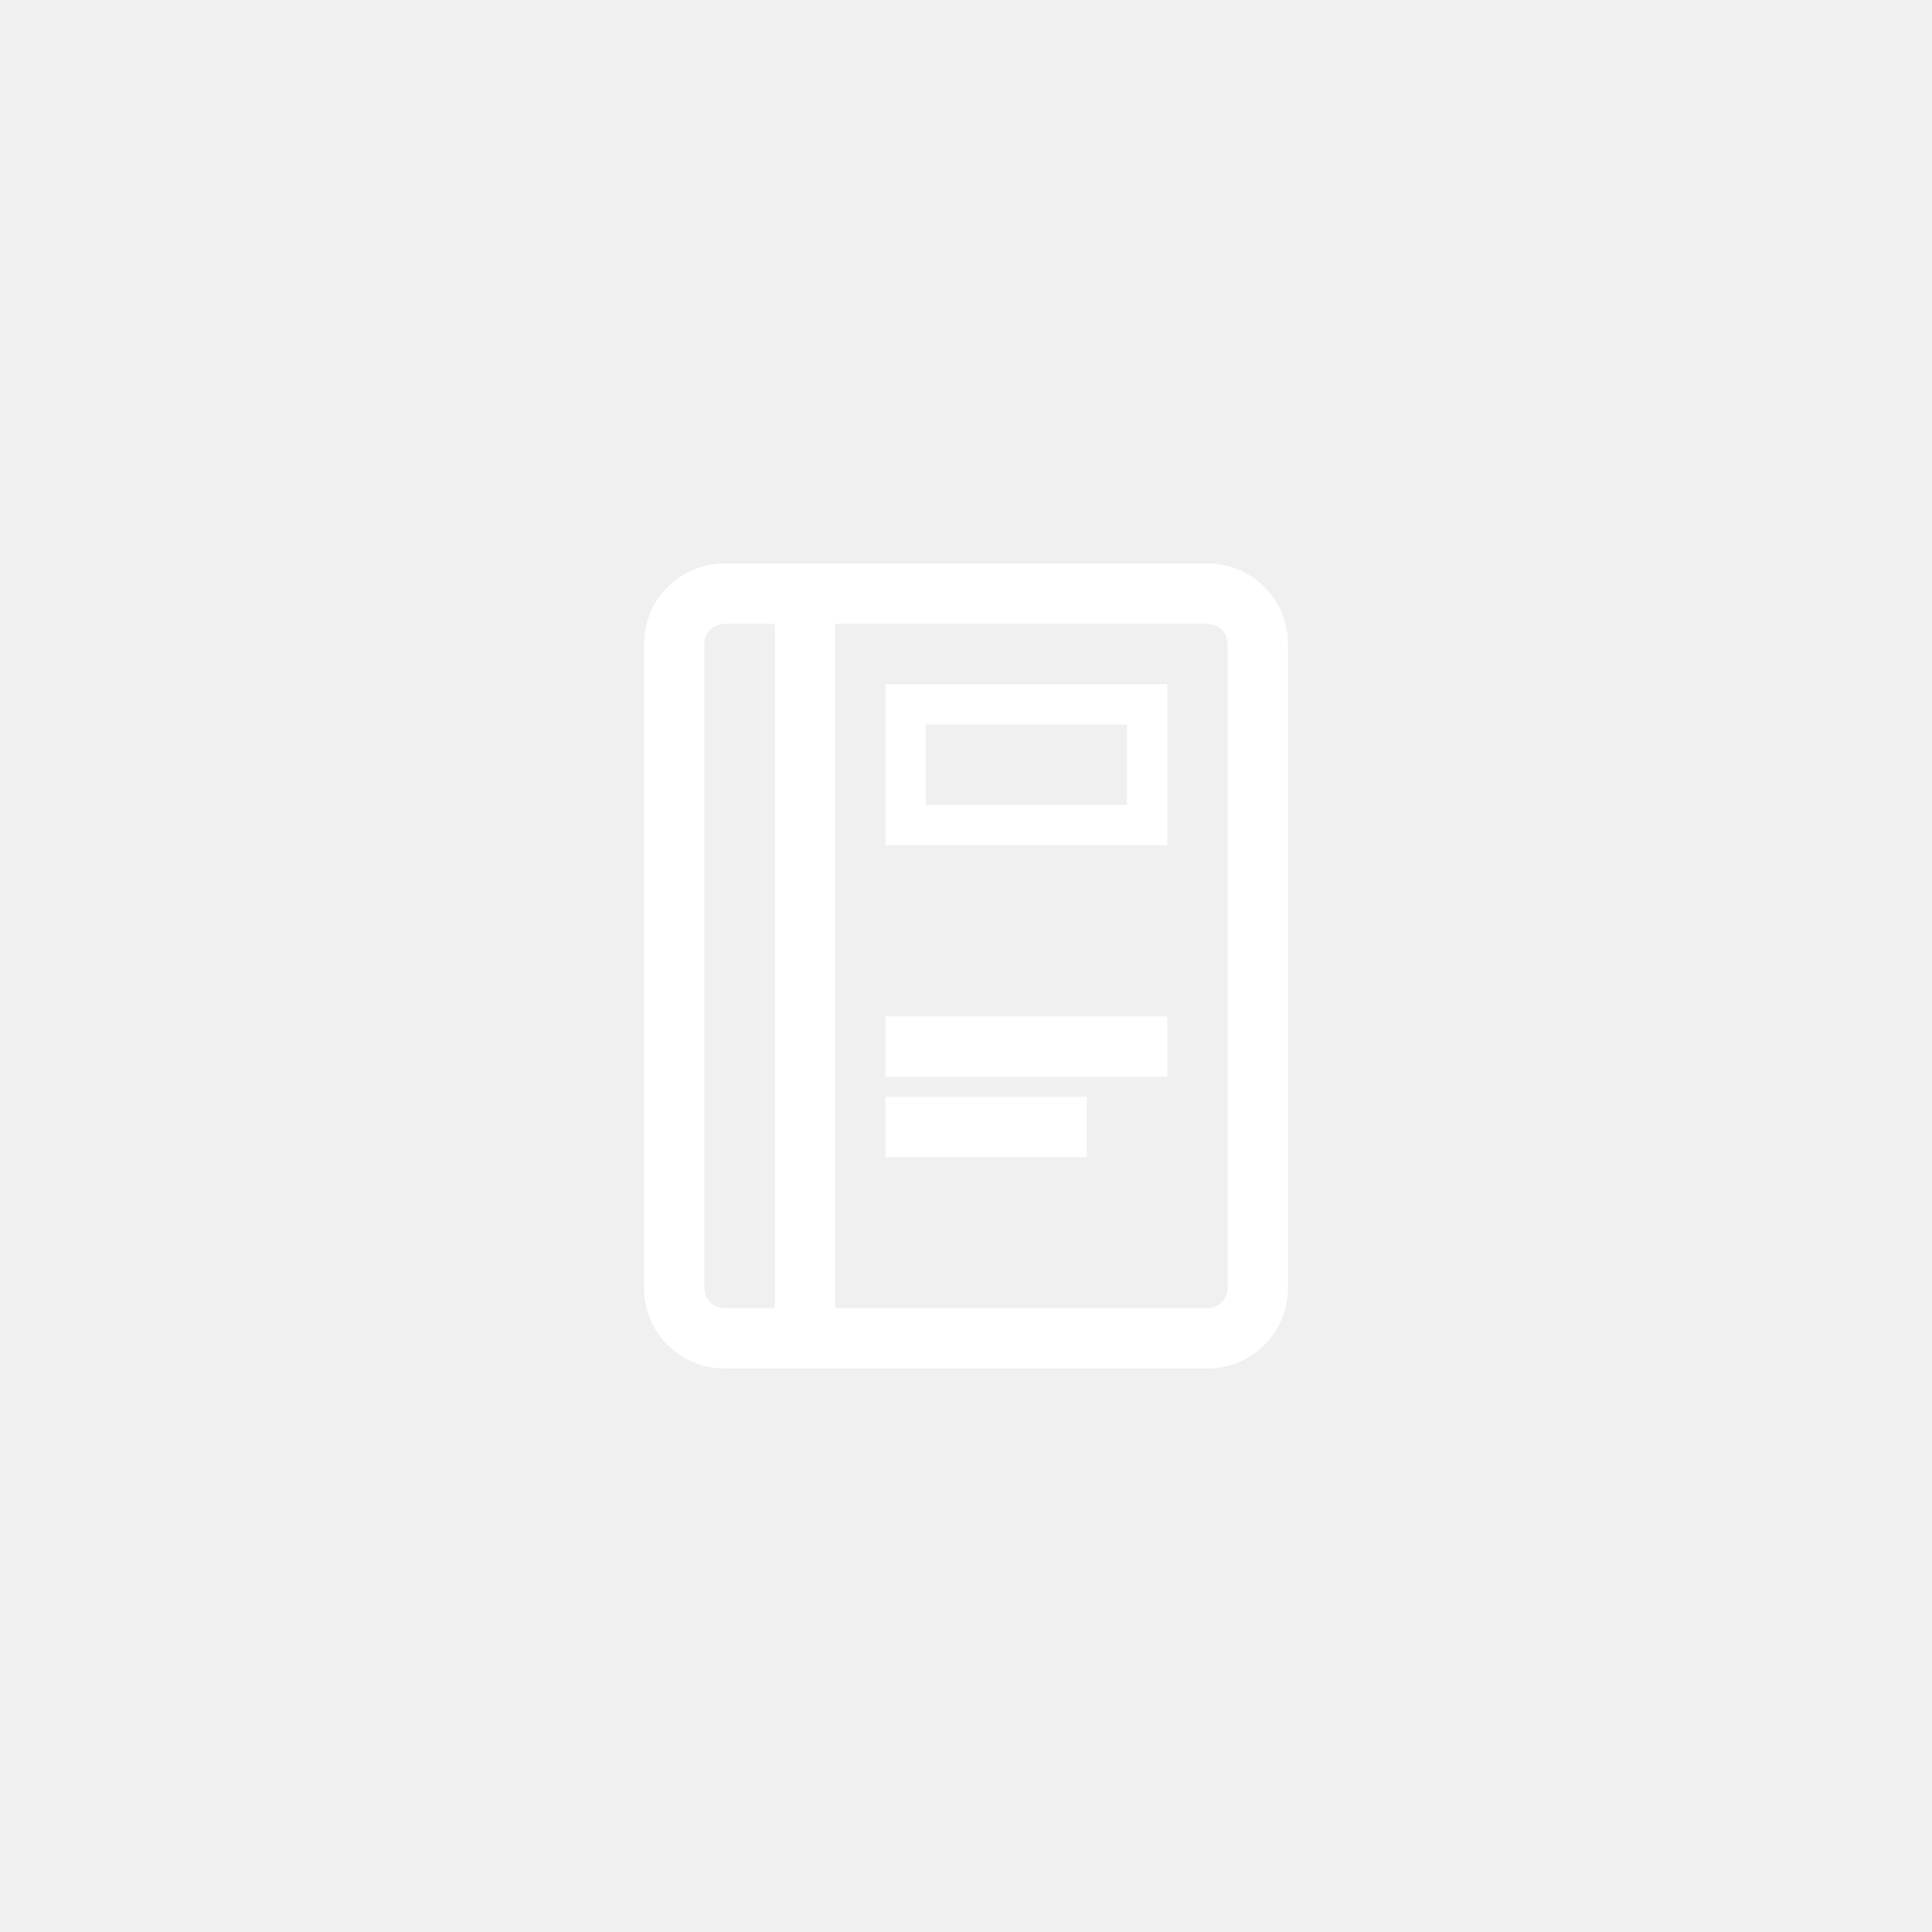
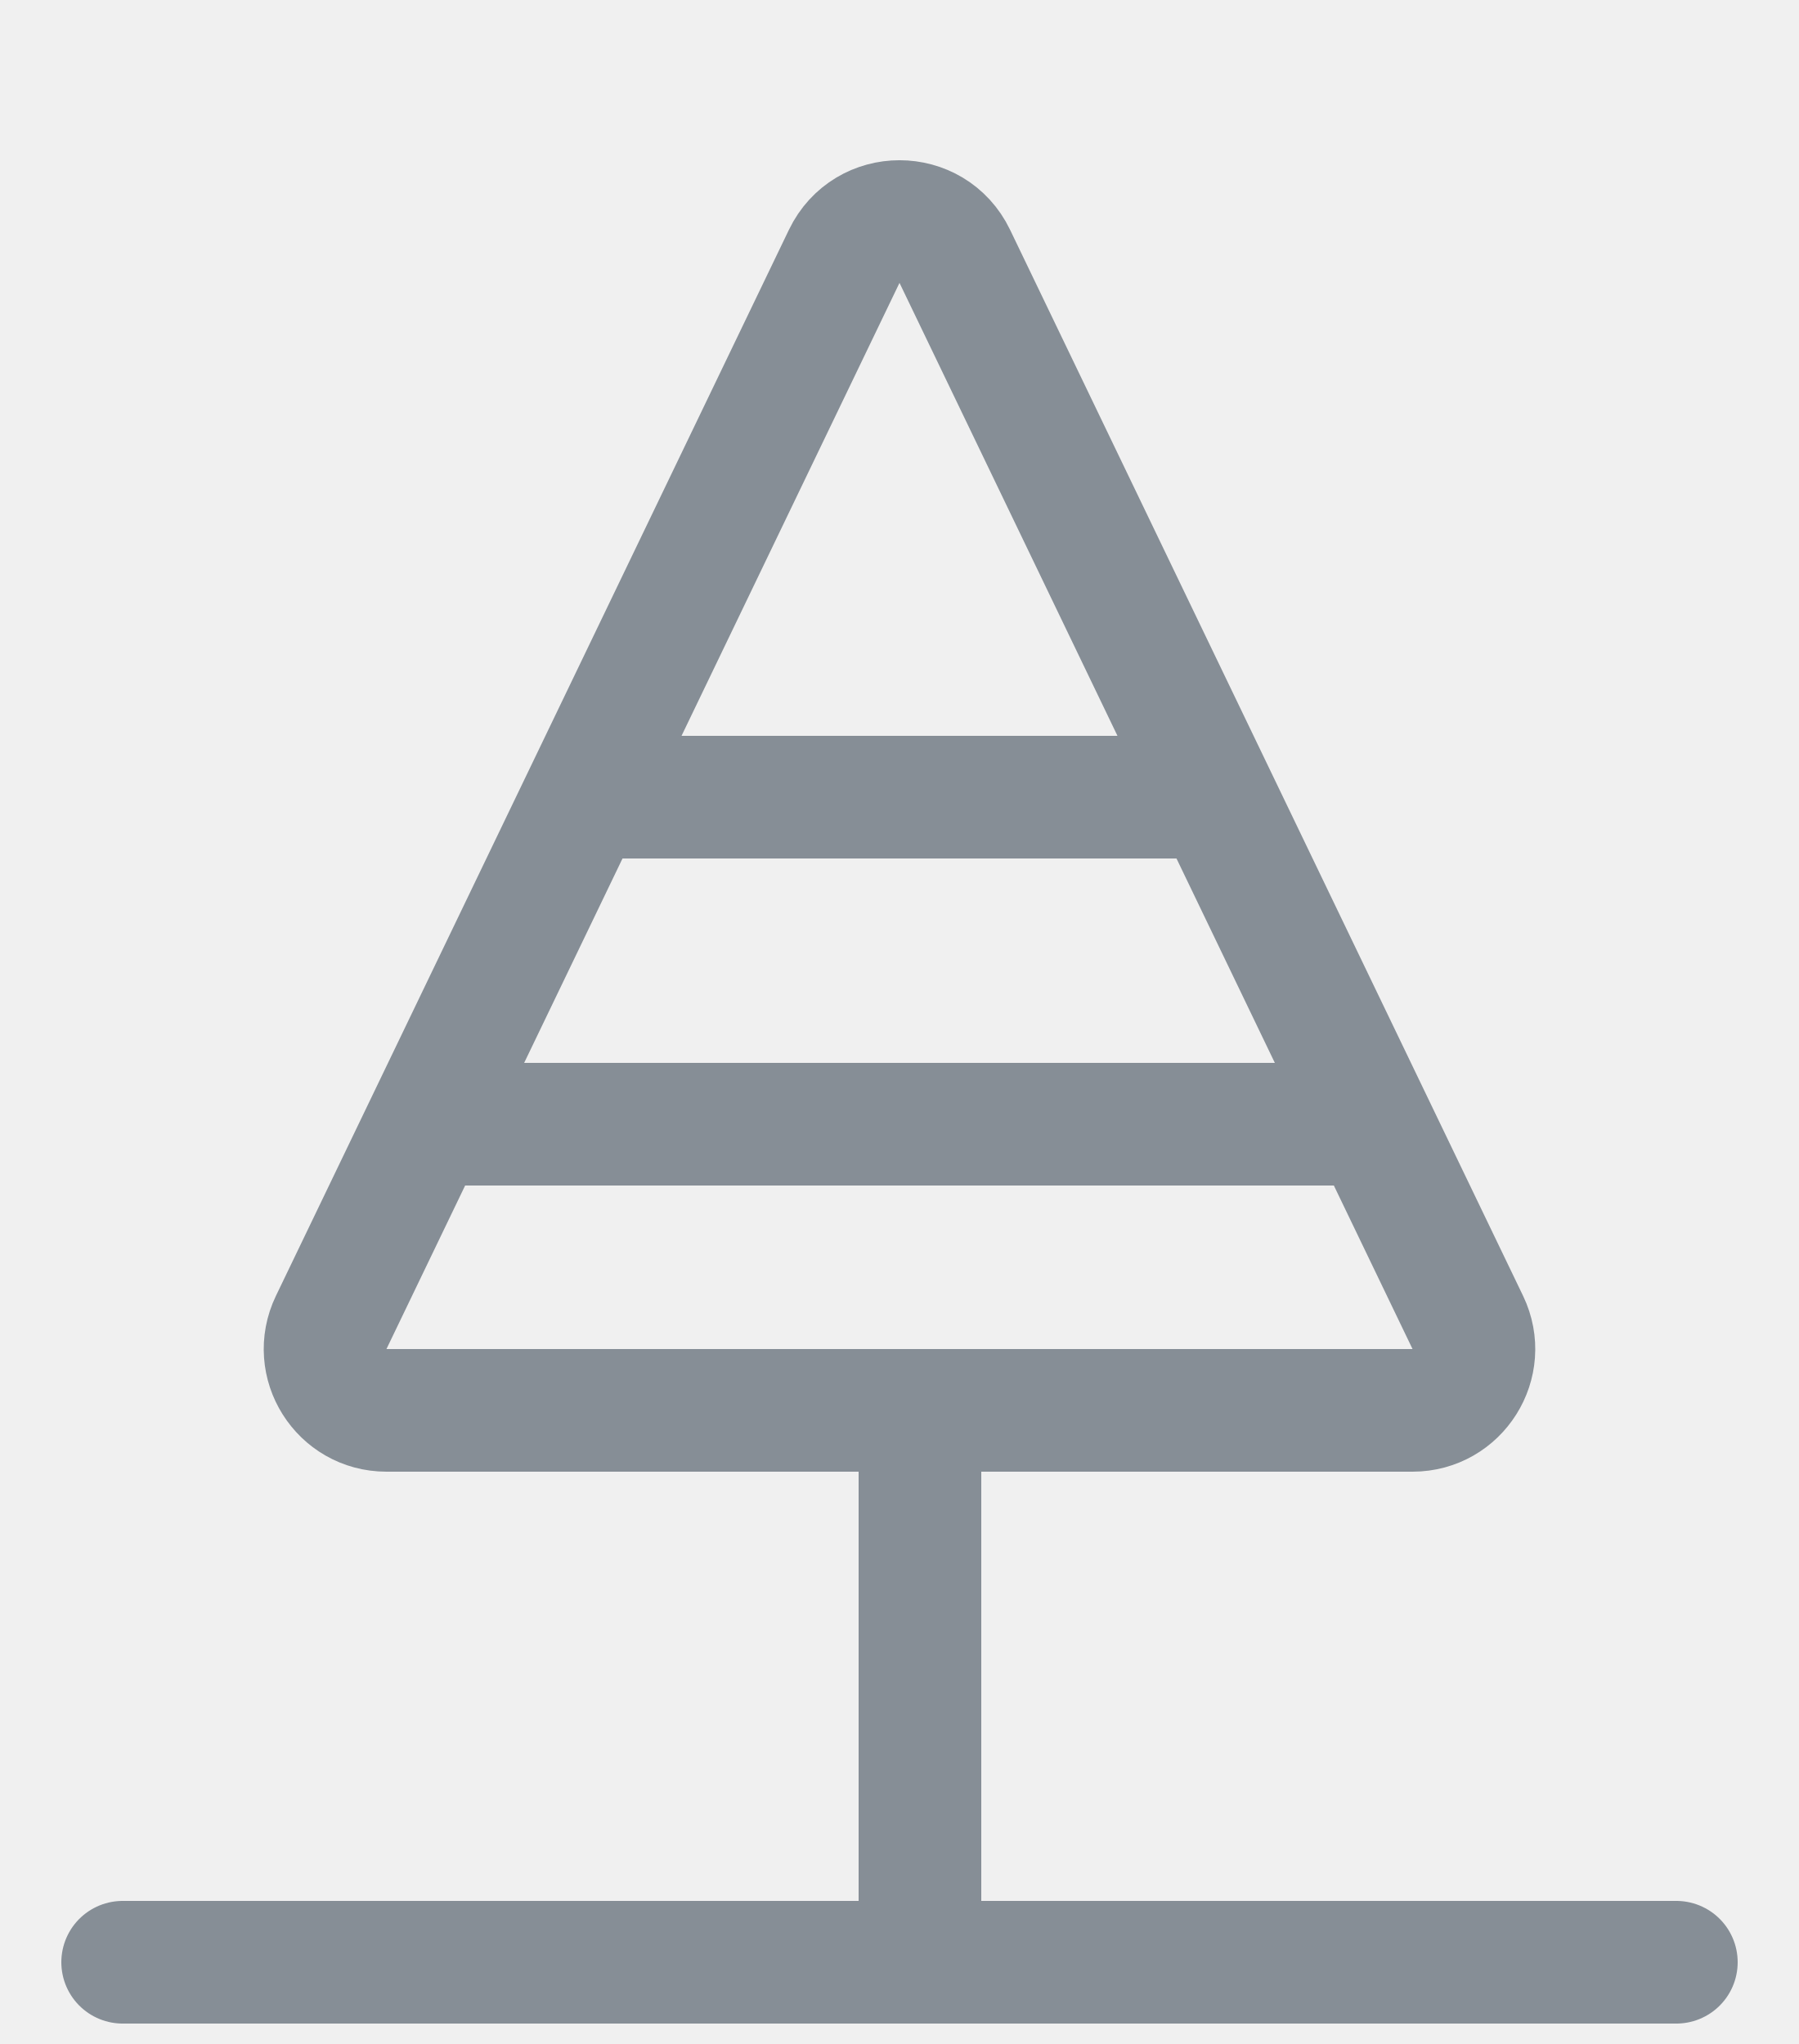
- <svg xmlns="http://www.w3.org/2000/svg" width="48" height="48" viewBox="0 0 48 48" fill="none">
-   <rect x="16.75" y="14.75" width="14.5" height="18.5" rx="1.25" stroke="white" stroke-width="1.5" />
-   <path d="M20 15V33.5" stroke="white" stroke-width="1.5" />
-   <rect x="22.5" y="17.5" width="6" height="3" stroke="white" />
-   <path d="M22 26H29" stroke="white" stroke-width="1.5" />
-   <path d="M22 28H27" stroke="white" stroke-width="1.5" />
+ <svg xmlns="http://www.w3.org/2000/svg" width="22" height="25" viewBox="0 0 22 25" fill="none">
+   <path d="M10.324 3.135C10.597 2.568 11.403 2.568 11.676 3.135L17.95 16.175C18.189 16.673 17.826 17.25 17.274 17.25H4.726C4.173 17.25 3.811 16.673 4.05 16.175L10.324 3.135Z" stroke="#868E96" stroke-width="1.5" />
+   <rect x="10.5" y="18" width="1.5" height="6" fill="#868E96" />
+   <rect x="16.5" y="13" width="1.5" height="11" transform="rotate(90 16.5 13)" fill="#868E96" />
+   <rect x="14.5" y="9" width="1.5" height="7.3" transform="rotate(90 14.5 9)" fill="#868E96" />
+   <path d="M1.5 24H20.5" stroke="#868E96" stroke-width="1.5" stroke-linecap="round" />
</svg>
